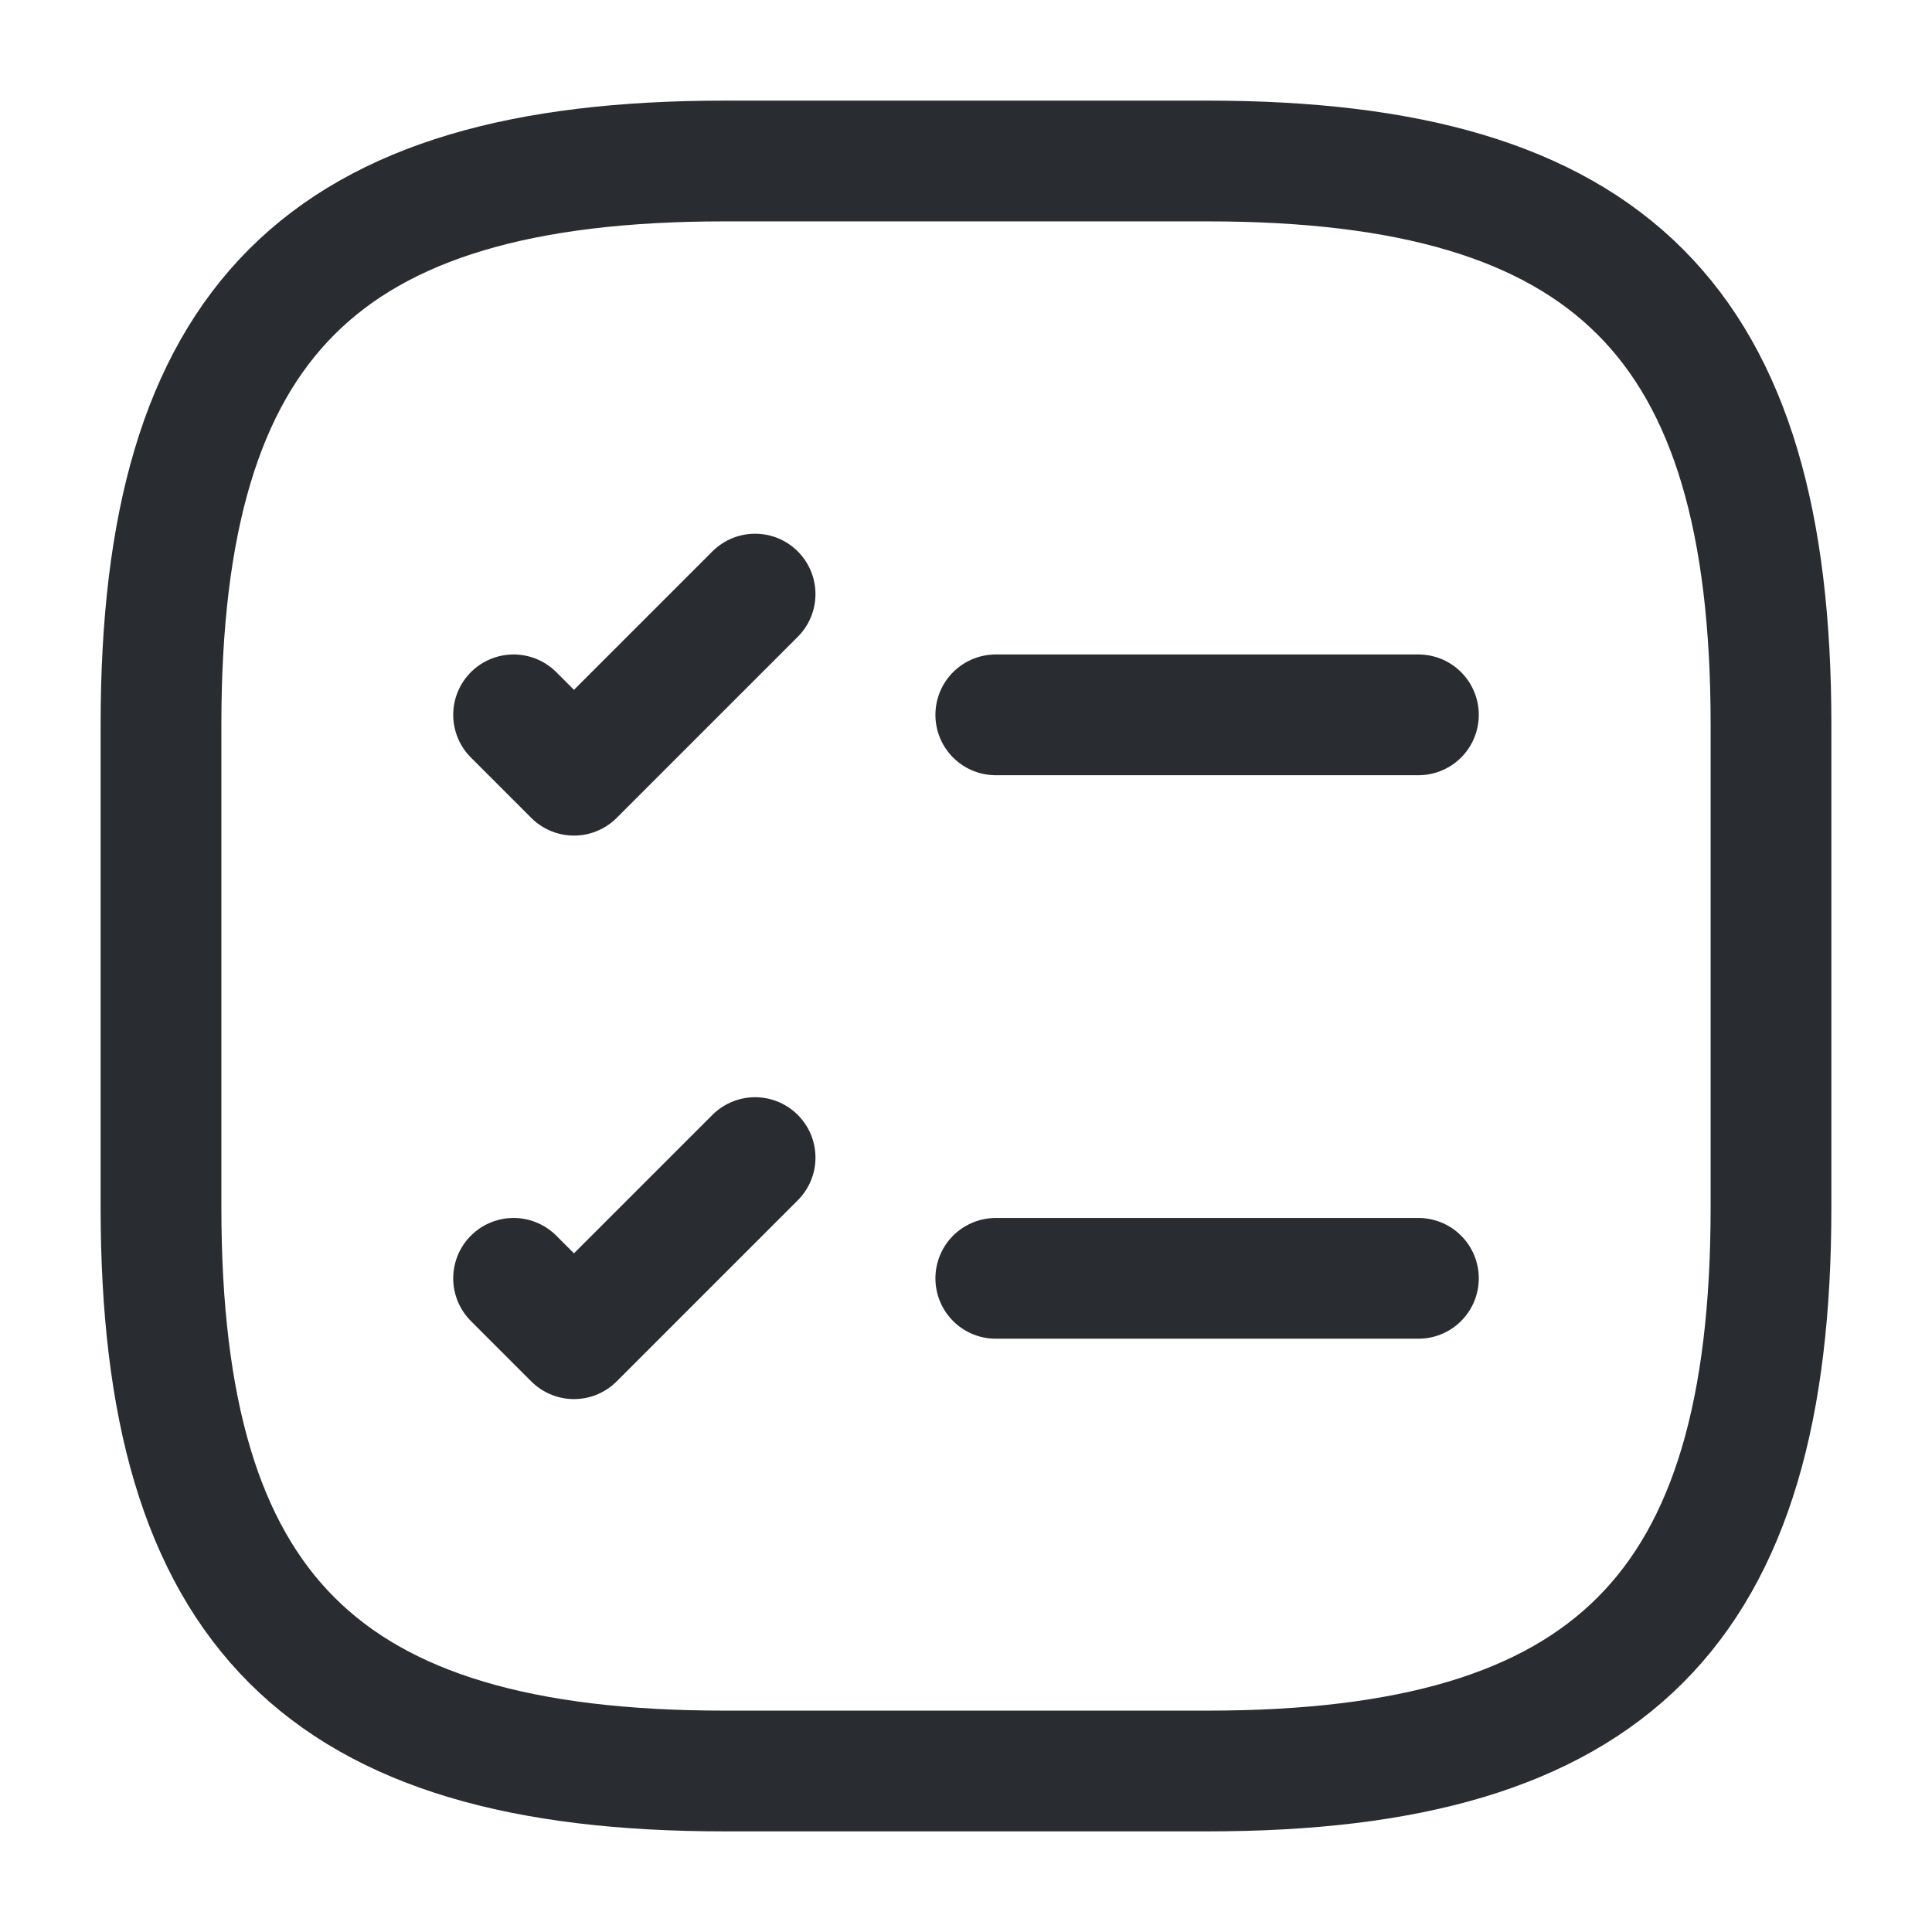
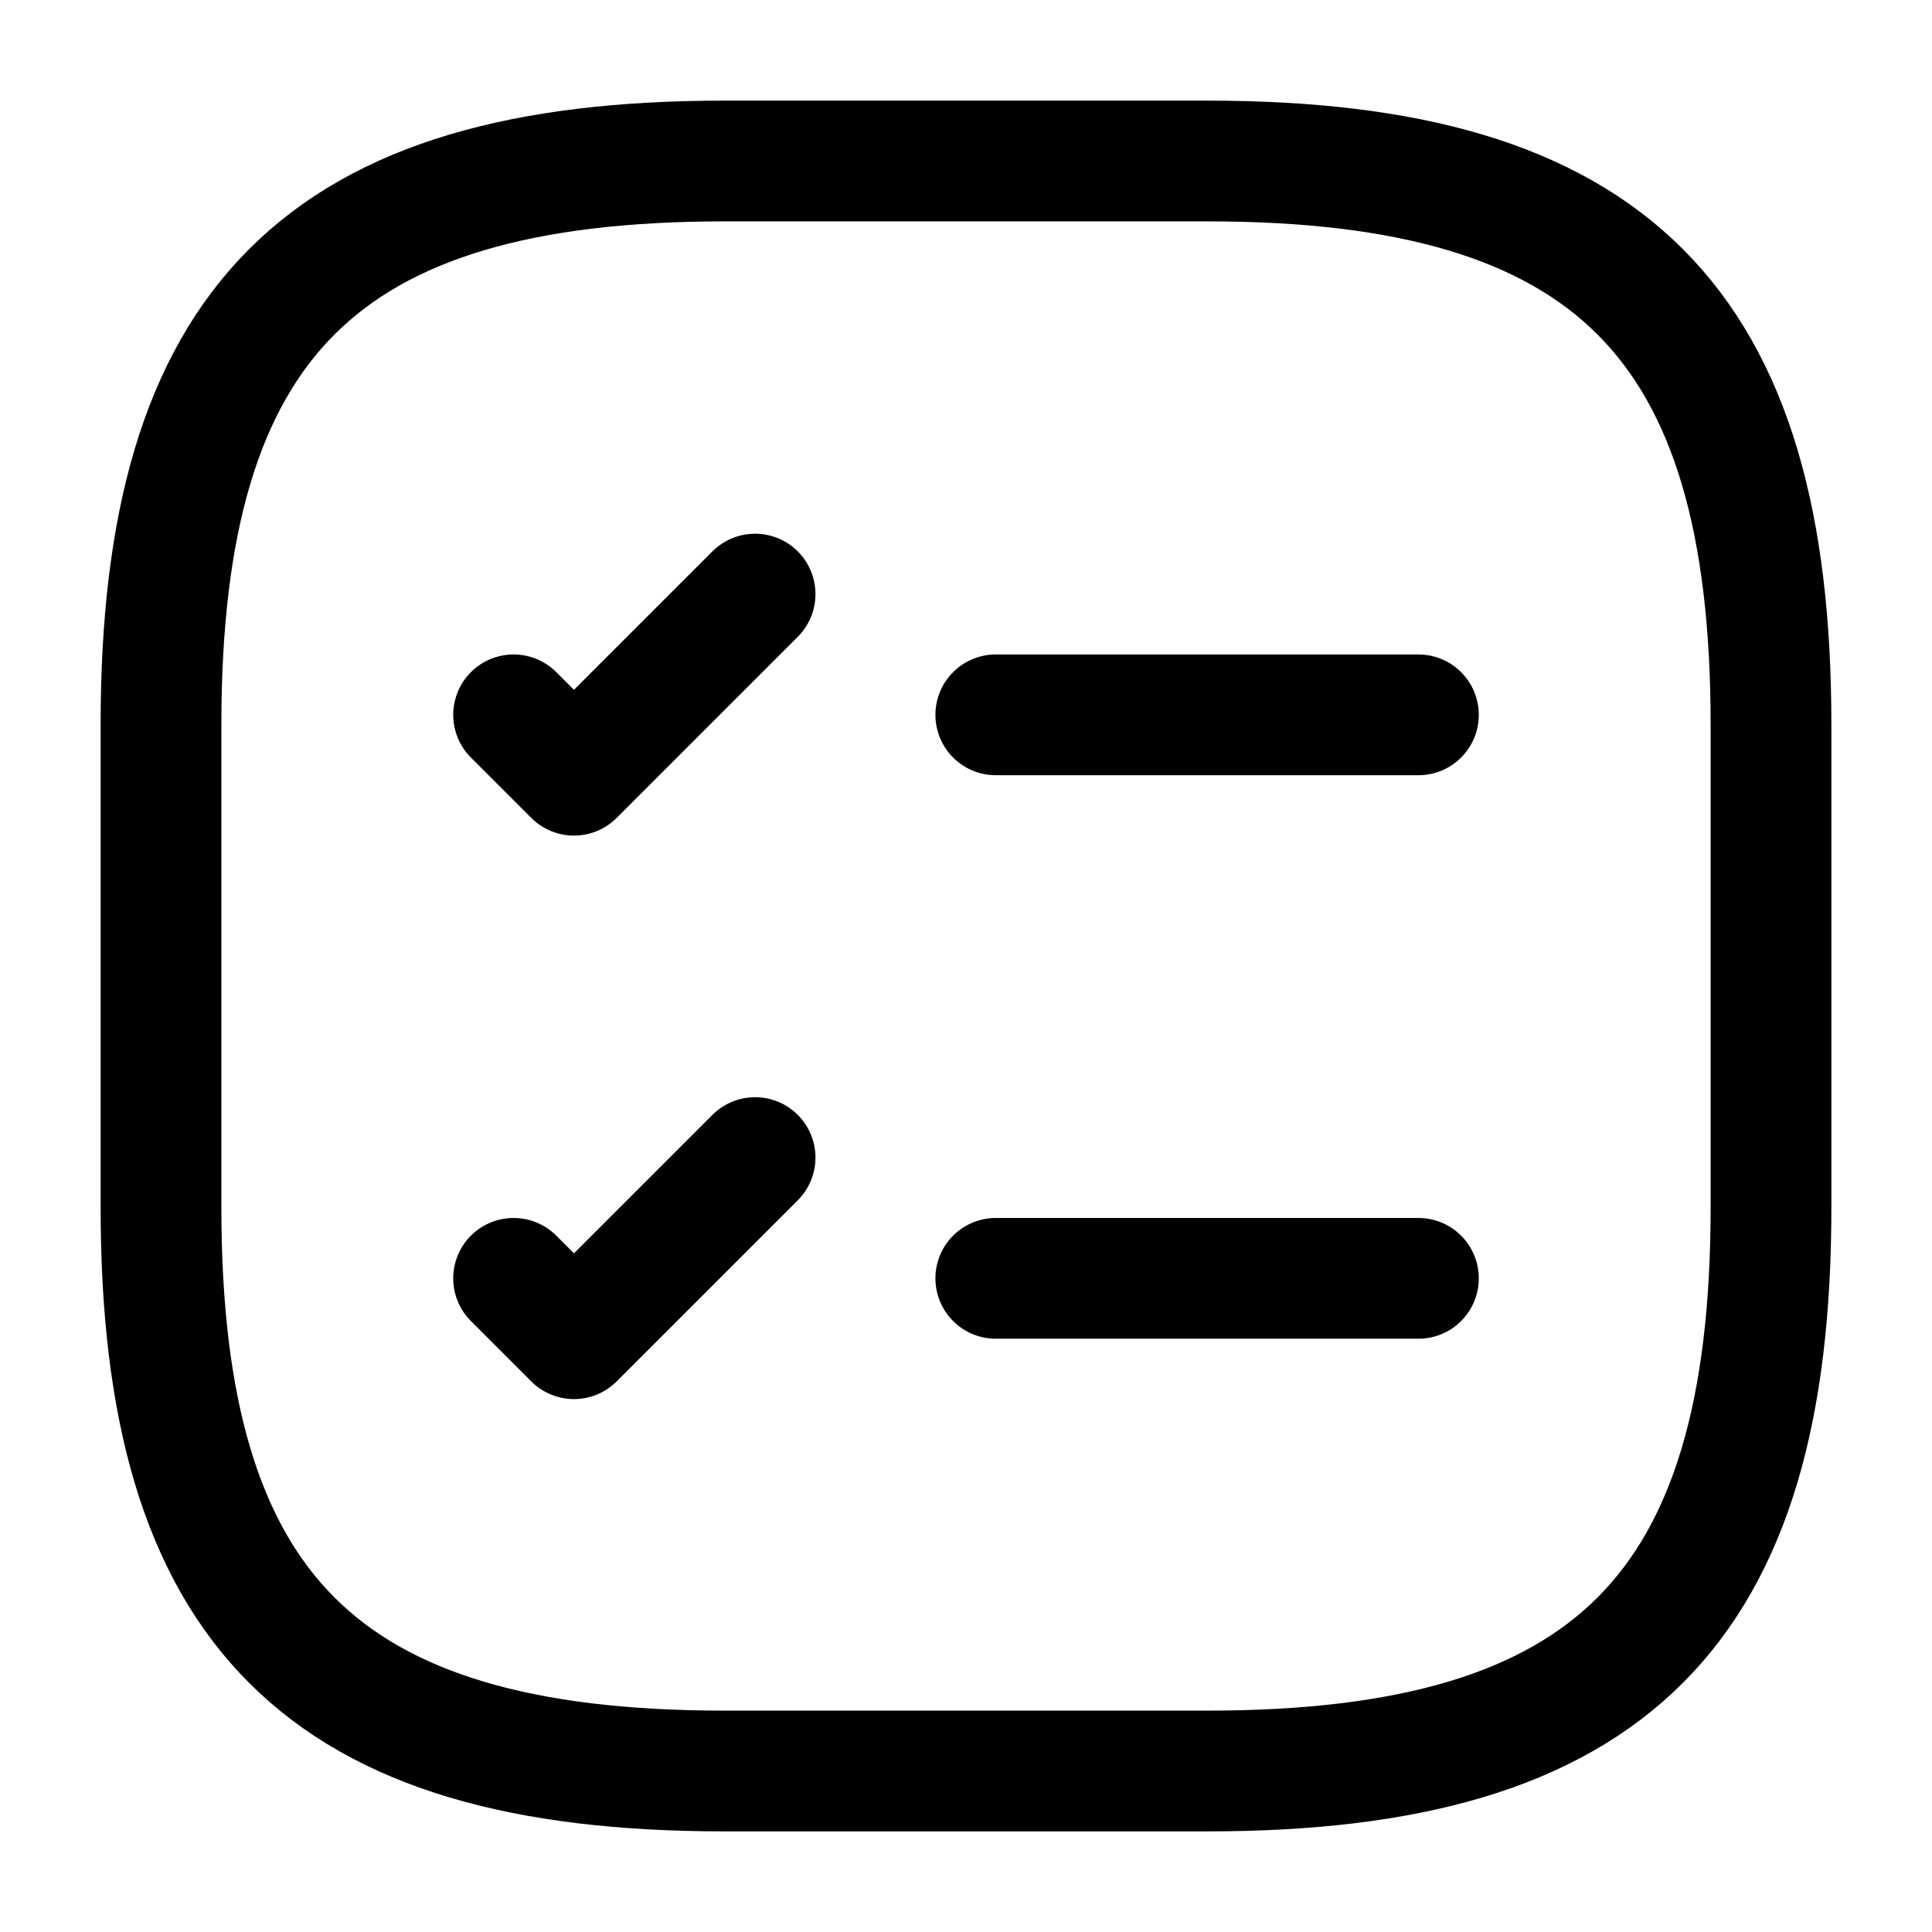
<svg xmlns="http://www.w3.org/2000/svg" width="800px" height="800px" viewBox="0 0 24 24" fill="none">
-   <path d="M12.37 8.88H17.62" stroke="#292D32" stroke-width="1.5" stroke-linecap="round" stroke-linejoin="round" />
-   <path d="M6.38 8.88L7.13 9.63L9.38 7.38" stroke="#292D32" stroke-width="1.5" stroke-linecap="round" stroke-linejoin="round" />
-   <path d="M12.37 15.88H17.62" stroke="#292D32" stroke-width="1.5" stroke-linecap="round" stroke-linejoin="round" />
-   <path d="M6.38 15.88L7.13 16.63L9.38 14.38" stroke="#292D32" stroke-width="1.5" stroke-linecap="round" stroke-linejoin="round" />
-   <path d="M9 22H15C20 22 22 20 22 15V9C22 4 20 2 15 2H9C4 2 2 4 2 9V15C2 20 4 22 9 22Z" stroke="#292D32" stroke-width="1.5" stroke-linecap="round" stroke-linejoin="round" />
+   <path d="M12.37 8.88H17.62" stroke="currentColor" stroke-width="1.5" stroke-linecap="round" stroke-linejoin="round" />
+   <path d="M6.38 8.88L7.13 9.63L9.38 7.38" stroke="currentColor" stroke-width="1.5" stroke-linecap="round" stroke-linejoin="round" />
+   <path d="M12.37 15.88H17.62" stroke="currentColor" stroke-width="1.5" stroke-linecap="round" stroke-linejoin="round" />
+   <path d="M6.38 15.88L7.13 16.63L9.38 14.38" stroke="currentColor" stroke-width="1.5" stroke-linecap="round" stroke-linejoin="round" />
+   <path d="M9 22H15C20 22 22 20 22 15V9C22 4 20 2 15 2H9C4 2 2 4 2 9V15C2 20 4 22 9 22Z" stroke="currentColor" stroke-width="1.5" stroke-linecap="round" stroke-linejoin="round" />
</svg>
